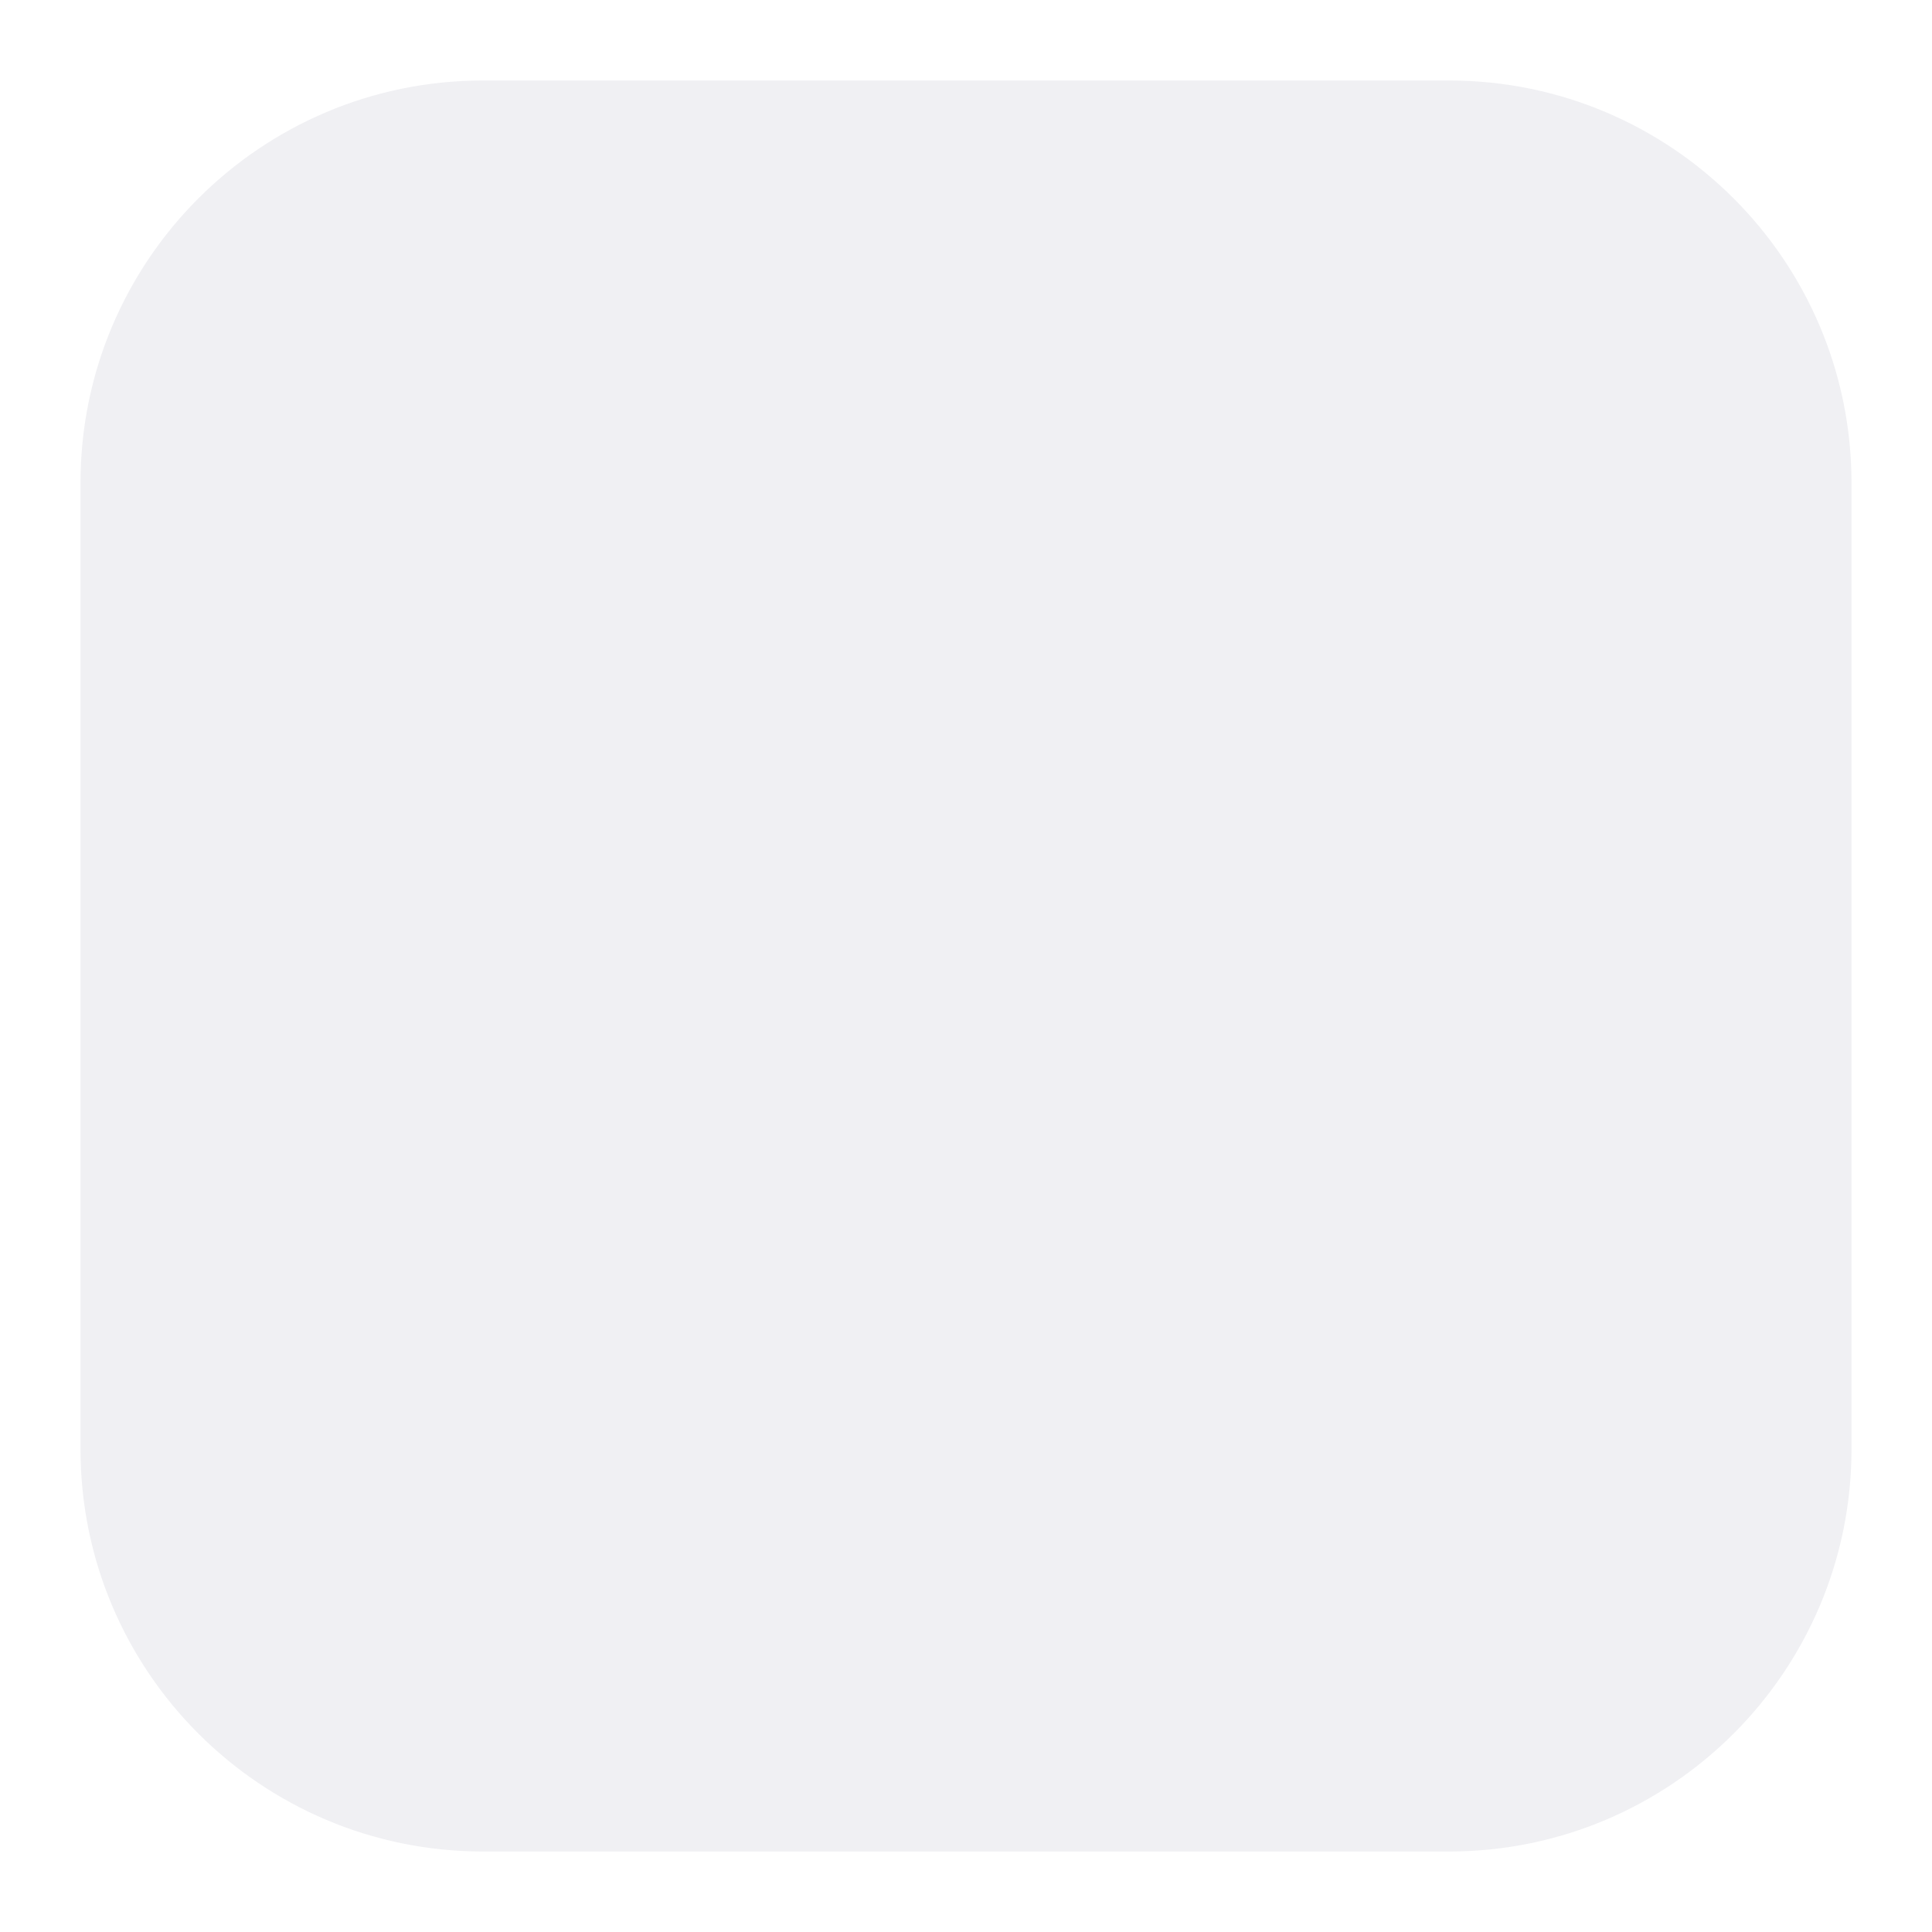
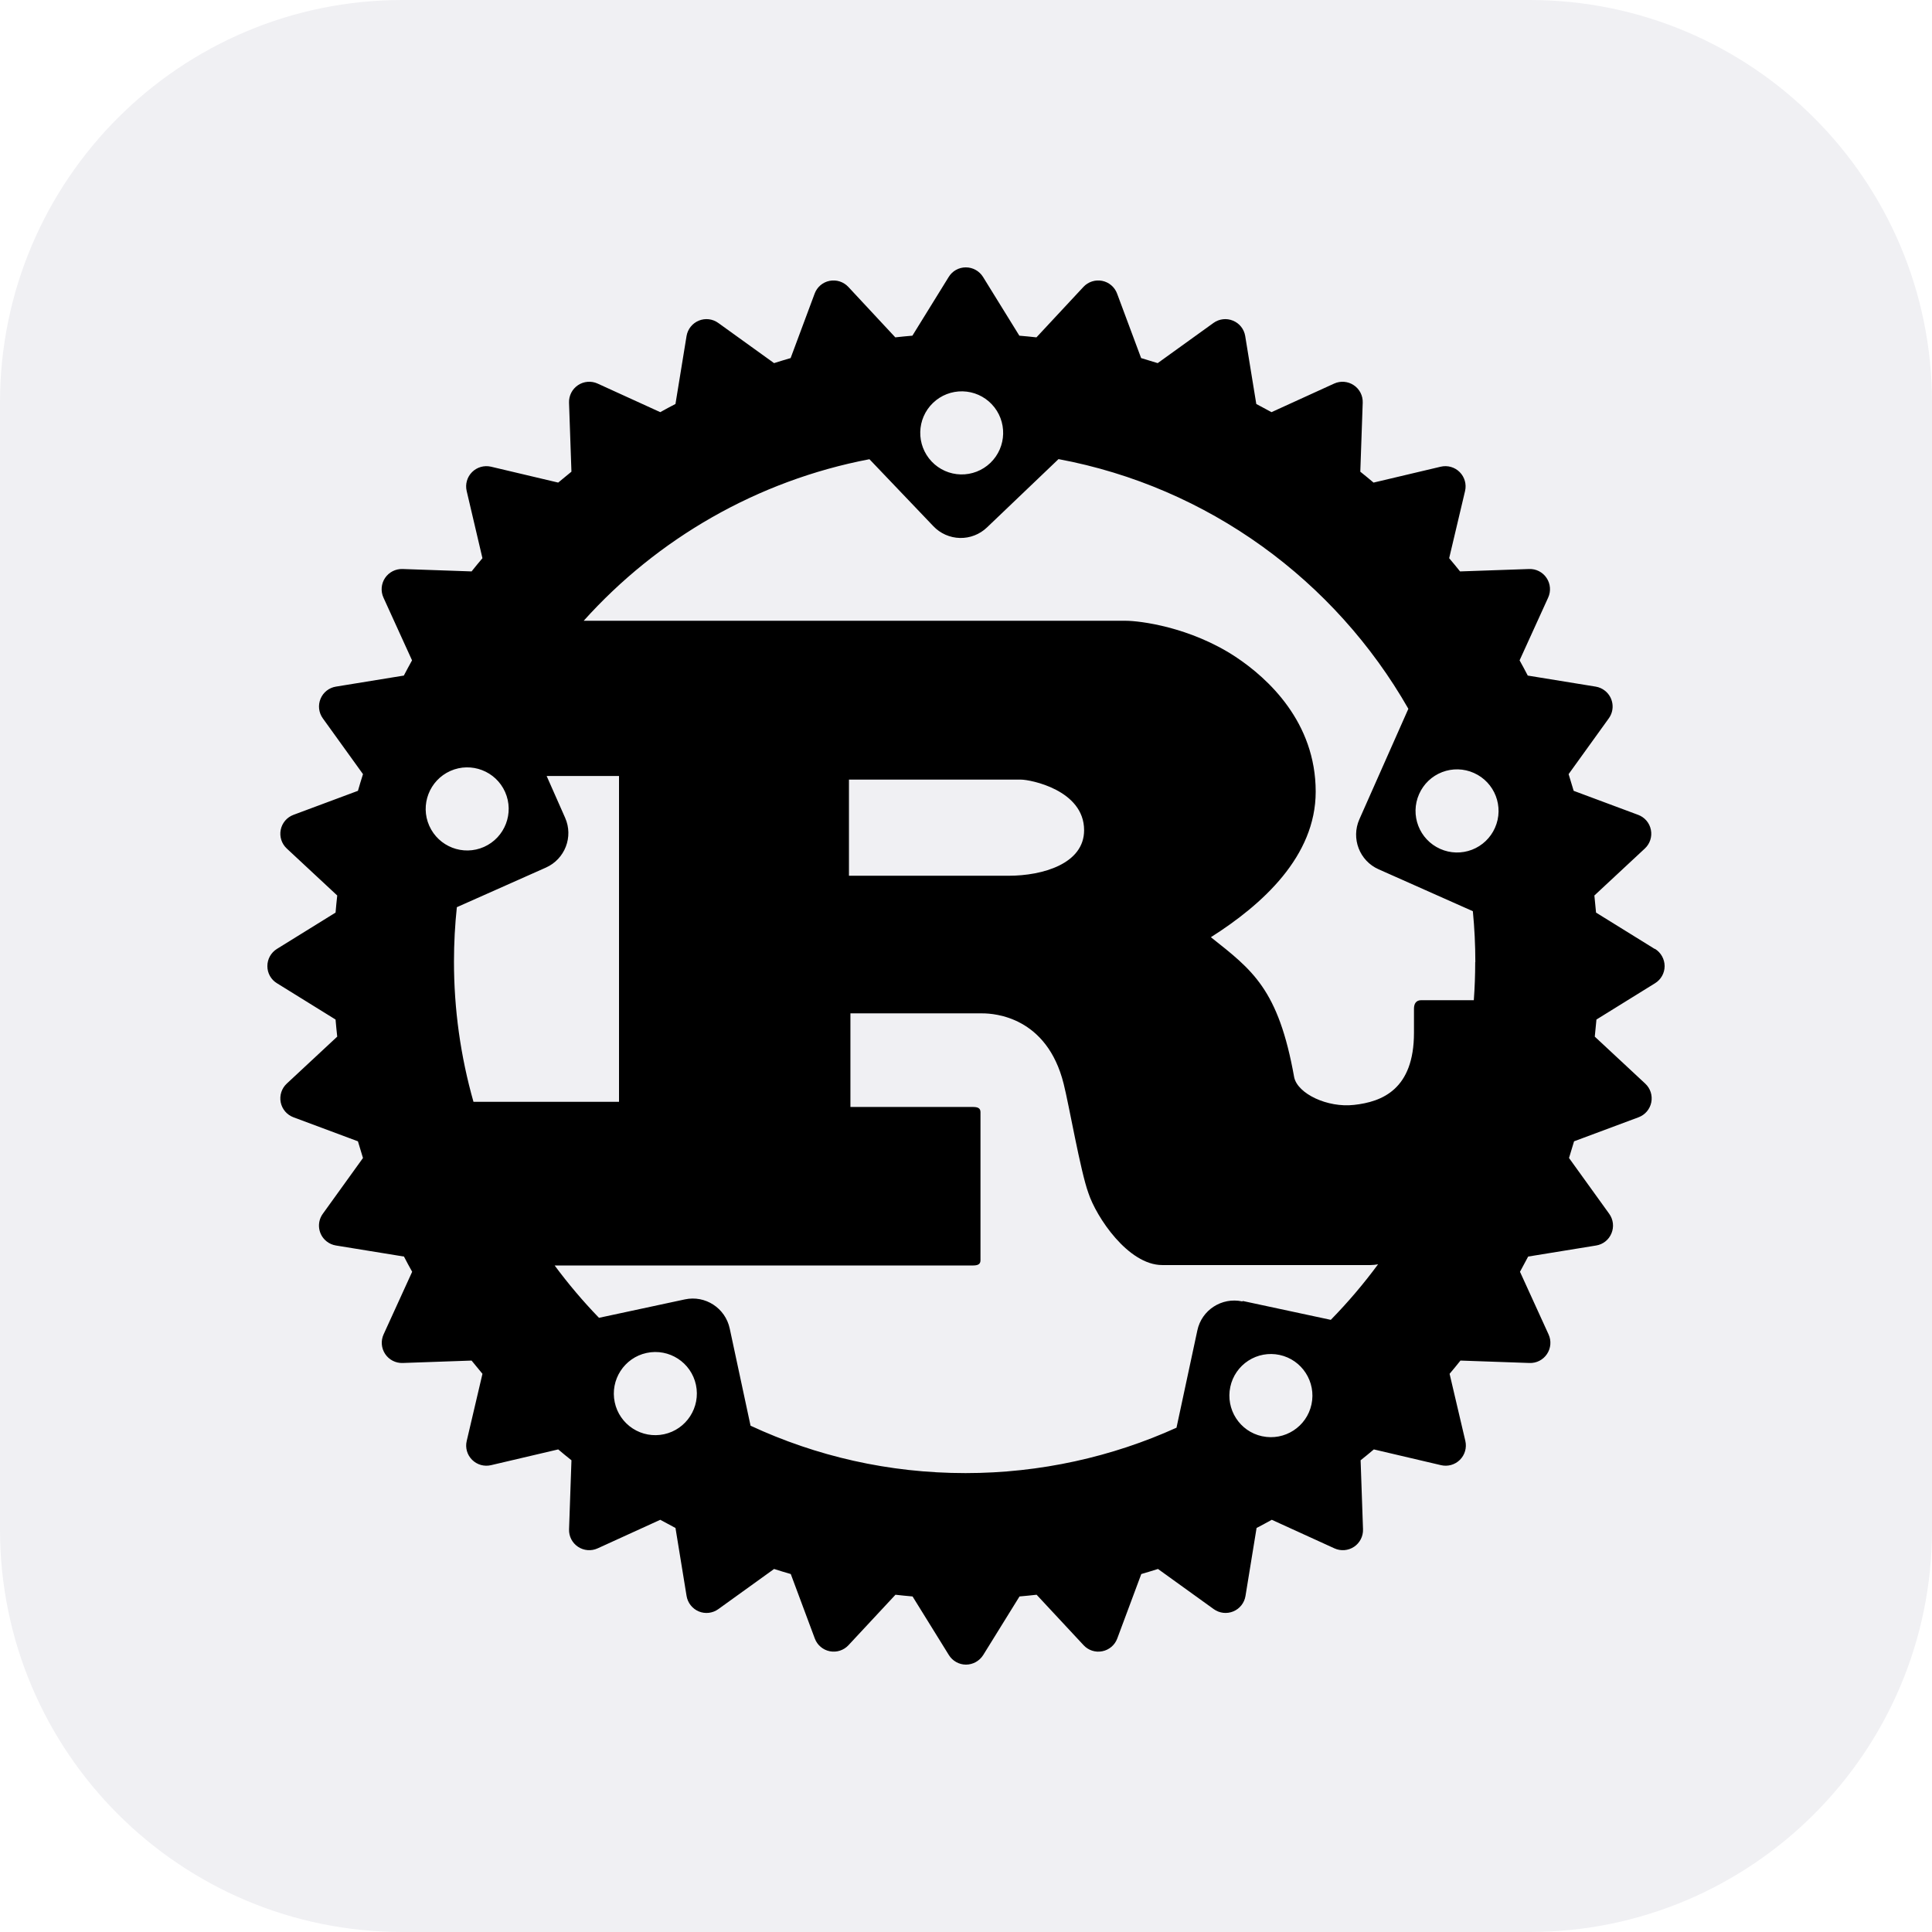
<svg xmlns="http://www.w3.org/2000/svg" viewBox="0 0 24 24" width="24" height="24">
-   <rect x="1" y="1" width="22" height="22" rx="5" fill="#F0F0F3" />
-   <g transform="translate(4,4) scale(0.667)">
+   <rect x="0" y="0" width="24" height="24" rx="5" fill="#F0F0F3" />
+   <g transform="translate(3,3) scale(0.08035714)">
    <path fill="#000" d="m218.46 109.358-9.062-5.614q-.114-1.322-.258-2.642l7.803-7.265a3.11 3.11 0 0 0 .933-2.89 3.09 3.09 0 0 0-1.967-2.312l-9.97-3.715c-.25-.863-.512-1.72-.781-2.58l6.214-8.628a3.114 3.114 0 0 0-.592-4.263 3.1 3.1 0 0 0-1.431-.637l-10.507-1.709a81 81 0 0 0-1.263-2.353l4.417-9.7a3.12 3.12 0 0 0-.243-3.035 3.1 3.1 0 0 0-2.705-1.385l-10.671.372a85 85 0 0 0-1.685-2.044l2.456-10.381a3.125 3.125 0 0 0-3.762-3.763l-10.384 2.456a89 89 0 0 0-2.047-1.684l.373-10.671a3.11 3.11 0 0 0-1.385-2.704 3.13 3.13 0 0 0-3.034-.246l-9.681 4.417c-.782-.429-1.567-.854-2.353-1.265l-1.713-10.506a3.1 3.1 0 0 0-1.887-2.373 3.11 3.11 0 0 0-3.014.35l-8.628 6.213q-1.275-.405-2.56-.778l-3.716-9.97a3.11 3.11 0 0 0-2.311-1.97 3.13 3.13 0 0 0-2.89.933l-7.266 7.802a94 94 0 0 0-2.643-.258l-5.614-9.082A3.13 3.13 0 0 0 111.97 4c-1.09 0-2.085.56-2.642 1.478l-5.615 9.081a93 93 0 0 0-2.642.259l-7.266-7.802a3.13 3.13 0 0 0-2.89-.933 3.1 3.1 0 0 0-2.312 1.97l-3.715 9.97q-1.285.37-2.56.778L73.7 12.588a3.1 3.1 0 0 0-3.014-.35A3.13 3.13 0 0 0 68.8 14.61l-1.713 10.506q-1.186.615-2.353 1.265l-9.681-4.417a3.125 3.125 0 0 0-4.42 2.95l.372 10.67q-1.035.83-2.048 1.685l-10.383-2.456a3.14 3.14 0 0 0-2.93.832 3.12 3.12 0 0 0-.833 2.93l2.436 10.383a94 94 0 0 0-1.68 2.043l-10.672-.372a3.14 3.14 0 0 0-2.704 1.385 3.13 3.13 0 0 0-.246 3.035l4.418 9.7c-.43.779-.855 1.563-1.266 2.353l-10.507 1.71a3.1 3.1 0 0 0-2.373 1.886 3.12 3.12 0 0 0 .35 3.013l6.214 8.628a89 89 0 0 0-.78 2.58l-9.97 3.715a3.117 3.117 0 0 0-1.035 5.202l7.803 7.265q-.147 1.319-.258 2.642l-9.062 5.614A3.12 3.12 0 0 0 4 112.021c0 1.092.56 2.084 1.478 2.642l9.062 5.614q.111 1.323.258 2.642l-7.803 7.265a3.117 3.117 0 0 0 1.034 5.201l9.97 3.716a110 110 0 0 0 .78 2.58l-6.212 8.627a3.11 3.11 0 0 0 .6 4.27c.419.33.916.547 1.443.63l10.507 1.709q.611 1.188 1.265 2.353l-4.417 9.68a3.126 3.126 0 0 0 2.95 4.42l10.65-.374q.83 1.035 1.685 2.047l-2.435 10.383a3.09 3.09 0 0 0 .831 2.91 3.12 3.12 0 0 0 2.931.83l10.384-2.436a82 82 0 0 0 2.047 1.68l-.371 10.671a3.11 3.11 0 0 0 1.385 2.704 3.13 3.13 0 0 0 3.034.241l9.681-4.416q1.168.648 2.353 1.265l1.713 10.505a3.15 3.15 0 0 0 1.887 2.395 3.11 3.11 0 0 0 3.014-.349l8.628-6.213c.853.271 1.71.535 2.58.783l3.716 9.969a3.11 3.11 0 0 0 2.312 1.967 3.11 3.11 0 0 0 2.89-.933l7.266-7.802c.877.101 1.761.186 2.642.264l5.615 9.061a3.12 3.12 0 0 0 2.642 1.478 3.17 3.17 0 0 0 2.663-1.478l5.614-9.061c.884-.078 1.765-.163 2.643-.264l7.265 7.802a3.1 3.1 0 0 0 2.89.933 3.1 3.1 0 0 0 2.312-1.967l3.716-9.969c.863-.248 1.719-.512 2.58-.783l8.629 6.213a3.12 3.12 0 0 0 4.9-2.045l1.713-10.506c.793-.411 1.577-.838 2.353-1.265l9.681 4.416a3.13 3.13 0 0 0 3.035-.241 3.13 3.13 0 0 0 1.385-2.704l-.372-10.671a82 82 0 0 0 2.046-1.68l10.383 2.436a3.123 3.123 0 0 0 3.763-3.74l-2.436-10.382a85 85 0 0 0 1.68-2.048l10.672.374a3.1 3.1 0 0 0 2.704-1.385 3.12 3.12 0 0 0 .244-3.035l-4.417-9.68q.646-1.168 1.263-2.353l10.507-1.709a3.08 3.08 0 0 0 2.373-1.886 3.11 3.11 0 0 0-.35-3.014l-6.214-8.627q.408-1.286.781-2.58l9.97-3.716a3.11 3.11 0 0 0 1.967-2.311 3.11 3.11 0 0 0-.933-2.89l-7.803-7.265q.144-1.32.258-2.642l9.062-5.614a3.11 3.11 0 0 0 1.478-2.642 3.16 3.16 0 0 0-1.476-2.663zm-60.687 75.337c-3.468-.747-5.656-4.169-4.913-7.637a6.41 6.41 0 0 1 7.617-4.933c3.468.741 5.676 4.169 4.933 7.637a6.414 6.414 0 0 1-7.617 4.933zm-3.076-20.847c-3.158-.677-6.275 1.334-6.936 4.5l-3.22 15.026c-9.929 4.5-21.055 7.018-32.614 7.018-11.89 0-23.12-2.622-33.234-7.328l-3.22-15.026c-.677-3.158-3.778-5.18-6.936-4.499l-13.273 2.848a80 80 0 0 1-6.853-8.091h64.61c.731 0 1.218-.132 1.218-.797v-22.91c0-.665-.487-.797-1.218-.797H94.133v-14.469h20.415c1.864 0 9.97.533 12.551 10.898.811 3.179 2.601 13.54 3.818 16.863 1.214 3.715 6.152 11.146 11.415 11.146h32.202q.548-.002 1.166-.116a81 81 0 0 1-7.307 8.587l-13.583-2.911zm-89.38 20.537a6.407 6.407 0 0 1-7.617-4.933c-.74-3.467 1.462-6.894 4.934-7.637a6.417 6.417 0 0 1 7.617 4.933c.74 3.468-1.464 6.894-4.934 7.637m-24.564-99.28a6.44 6.44 0 0 1-3.261 8.484c-3.241 1.438-7.019-.025-8.464-3.261s.025-7.039 3.262-8.483a6.416 6.416 0 0 1 8.463 3.26M33.22 102.94l13.83-6.15c2.952-1.311 4.294-4.769 2.972-7.72l-2.848-6.44H58.36v50.362h-22.5a79.2 79.2 0 0 1-3.014-21.672c0-2.869.155-5.697.452-8.483l-.08.103zm60.687-4.892v-14.86h26.629c1.376 0 9.722 1.59 9.722 7.822 0 5.18-6.399 7.038-11.663 7.038h-24.77zm96.811 13.375c0 1.973-.072 3.922-.216 5.862h-8.113c-.811 0-1.137.532-1.137 1.327v3.715c0 8.752-4.934 10.671-9.268 11.146-4.129.464-8.691-1.726-9.248-4.252-2.436-13.684-6.482-16.595-12.881-21.672 7.948-5.036 16.204-12.487 16.204-22.498 0-10.753-7.369-17.523-12.385-20.847-7.059-4.644-14.862-5.572-16.968-5.572H52.899c11.374-12.673 26.835-21.673 44.174-24.975l9.887 10.361a5.85 5.85 0 0 0 8.278.19l11.064-10.568c23.119 4.314 42.729 18.721 54.082 38.598l-7.576 17.09c-1.306 2.951.027 6.419 2.973 7.72l14.573 6.48c.255 2.607.383 5.224.384 7.843zM106.912 24.94a6.4 6.4 0 0 1 9.062.209 6.437 6.437 0 0 1-.213 9.082 6.396 6.396 0 0 1-9.062-.21 6.436 6.436 0 0 1 .213-9.083zm75.137 60.476a6.4 6.4 0 0 1 8.463-3.26 6.425 6.425 0 0 1 3.261 8.482 6.4 6.4 0 0 1-8.463 3.261 6.425 6.425 0 0 1-3.261-8.483" />
  </g>
</svg>
